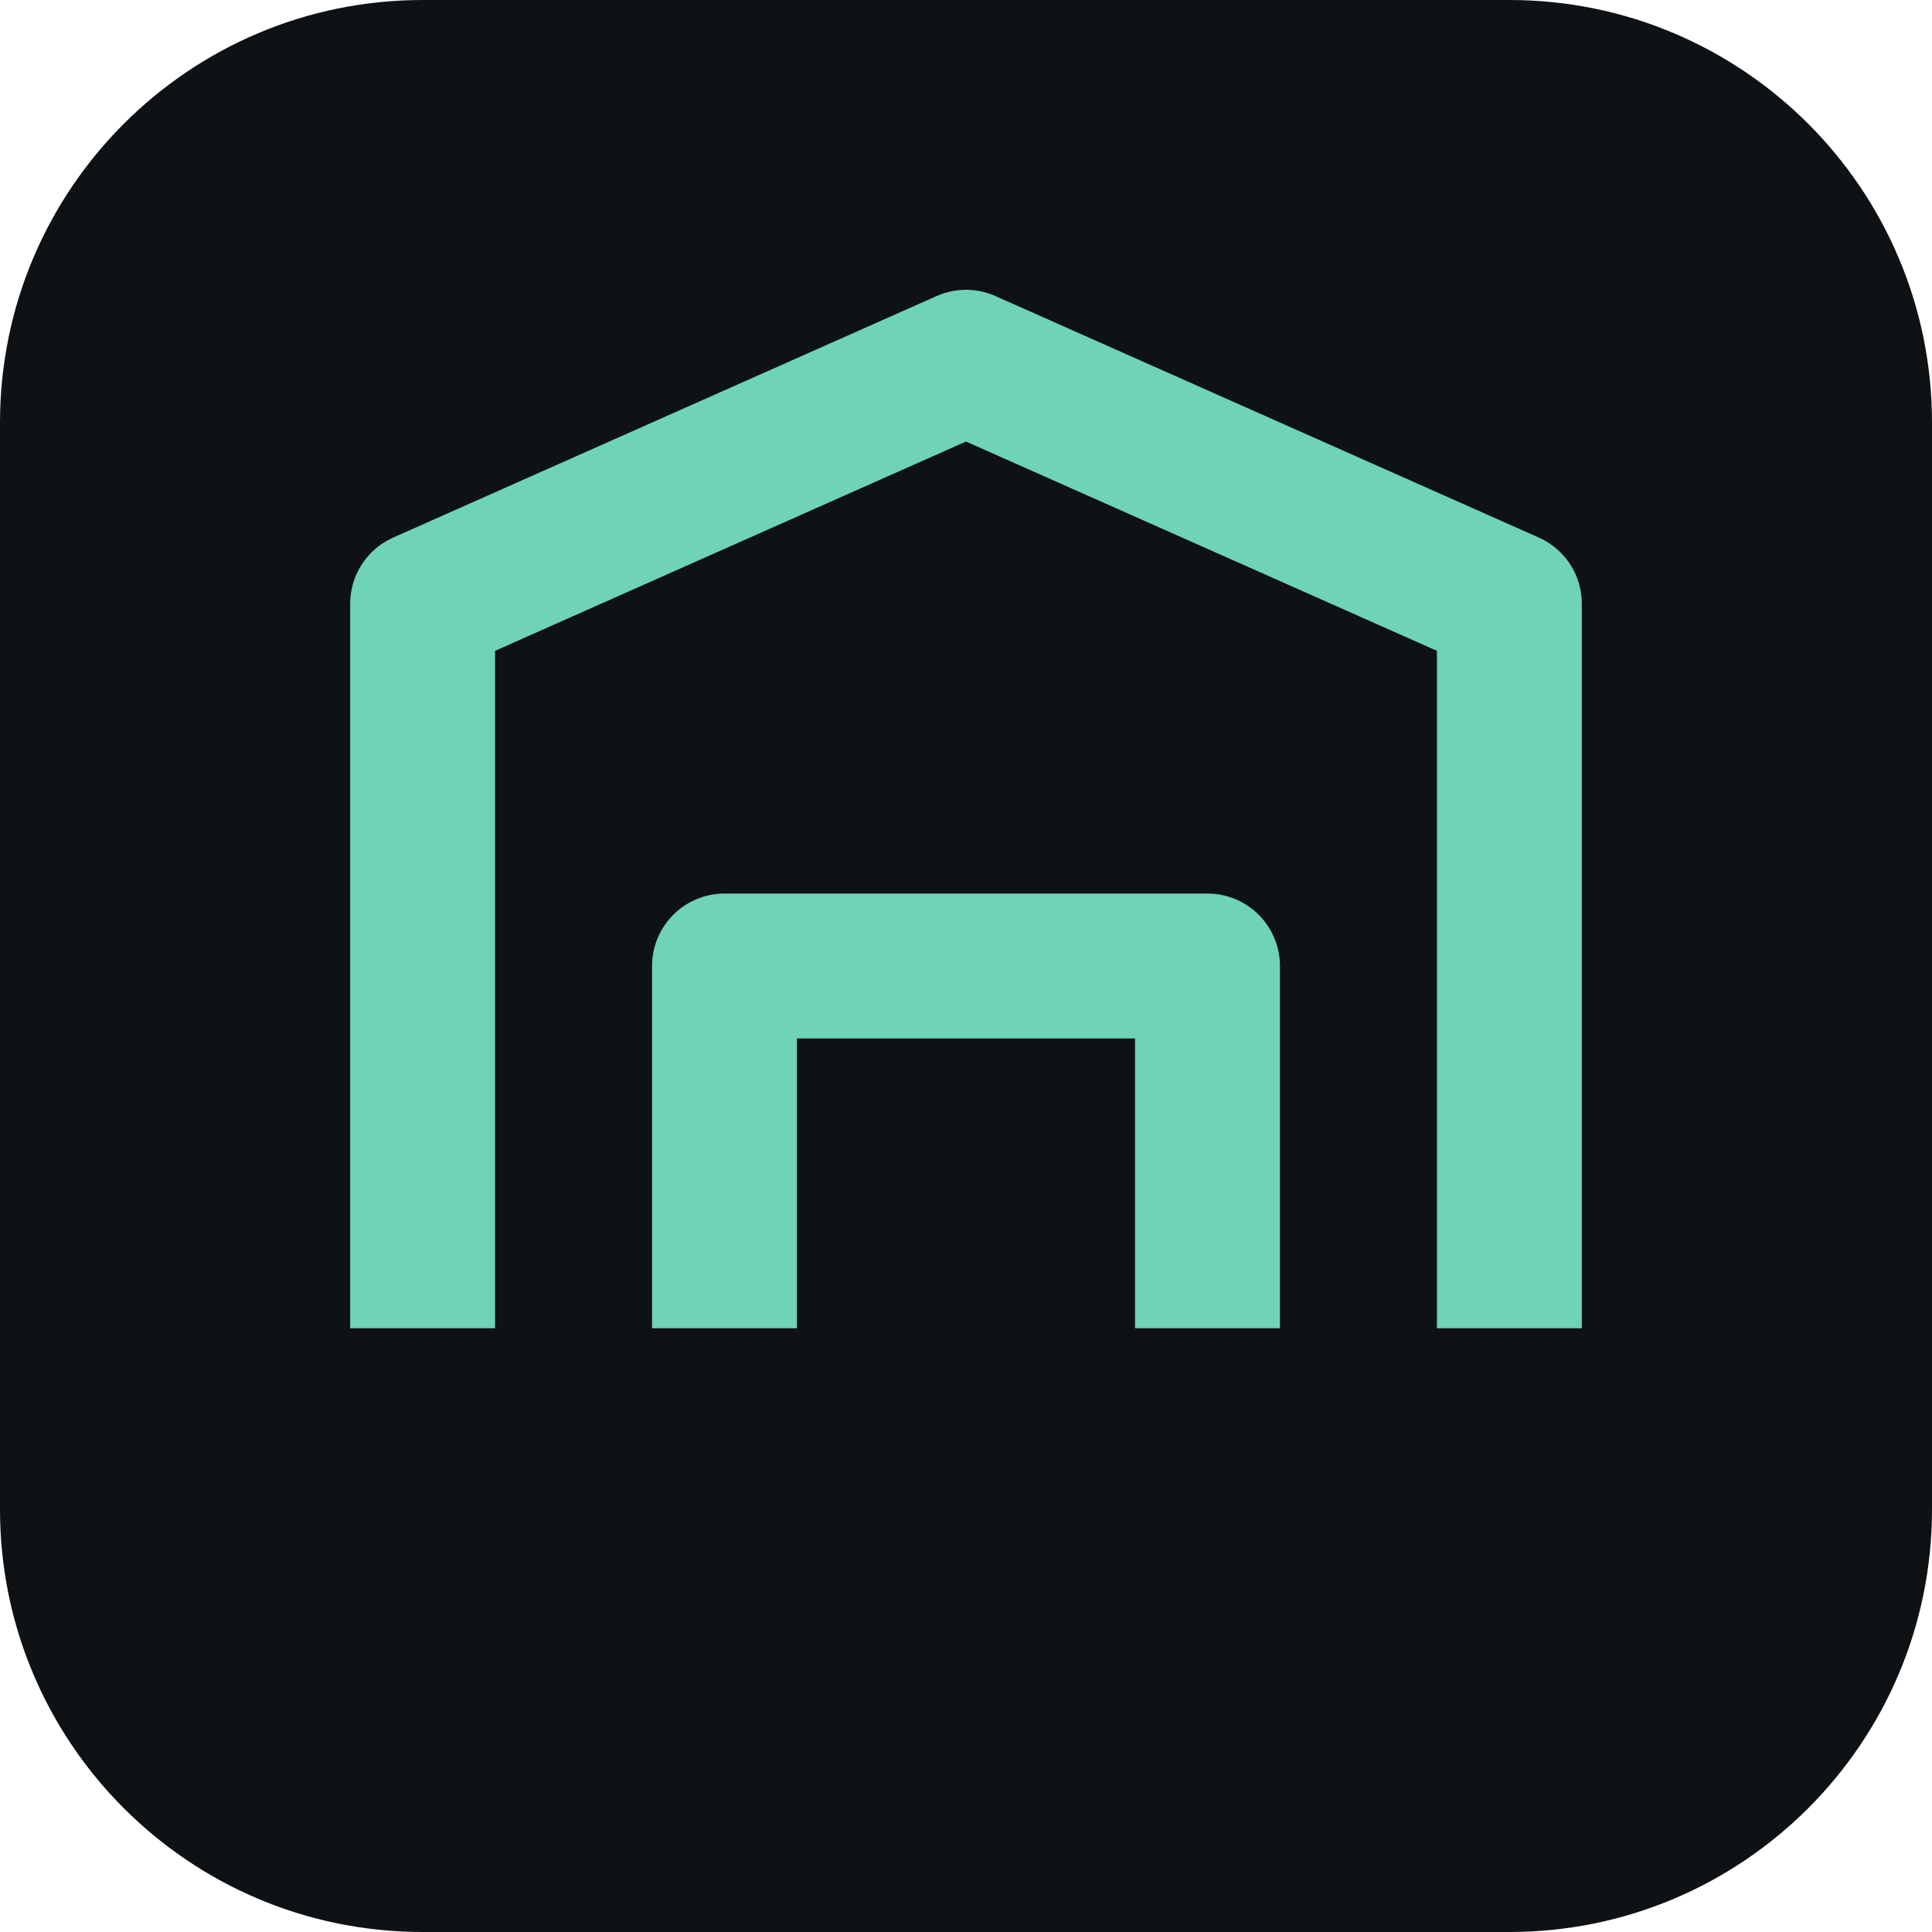
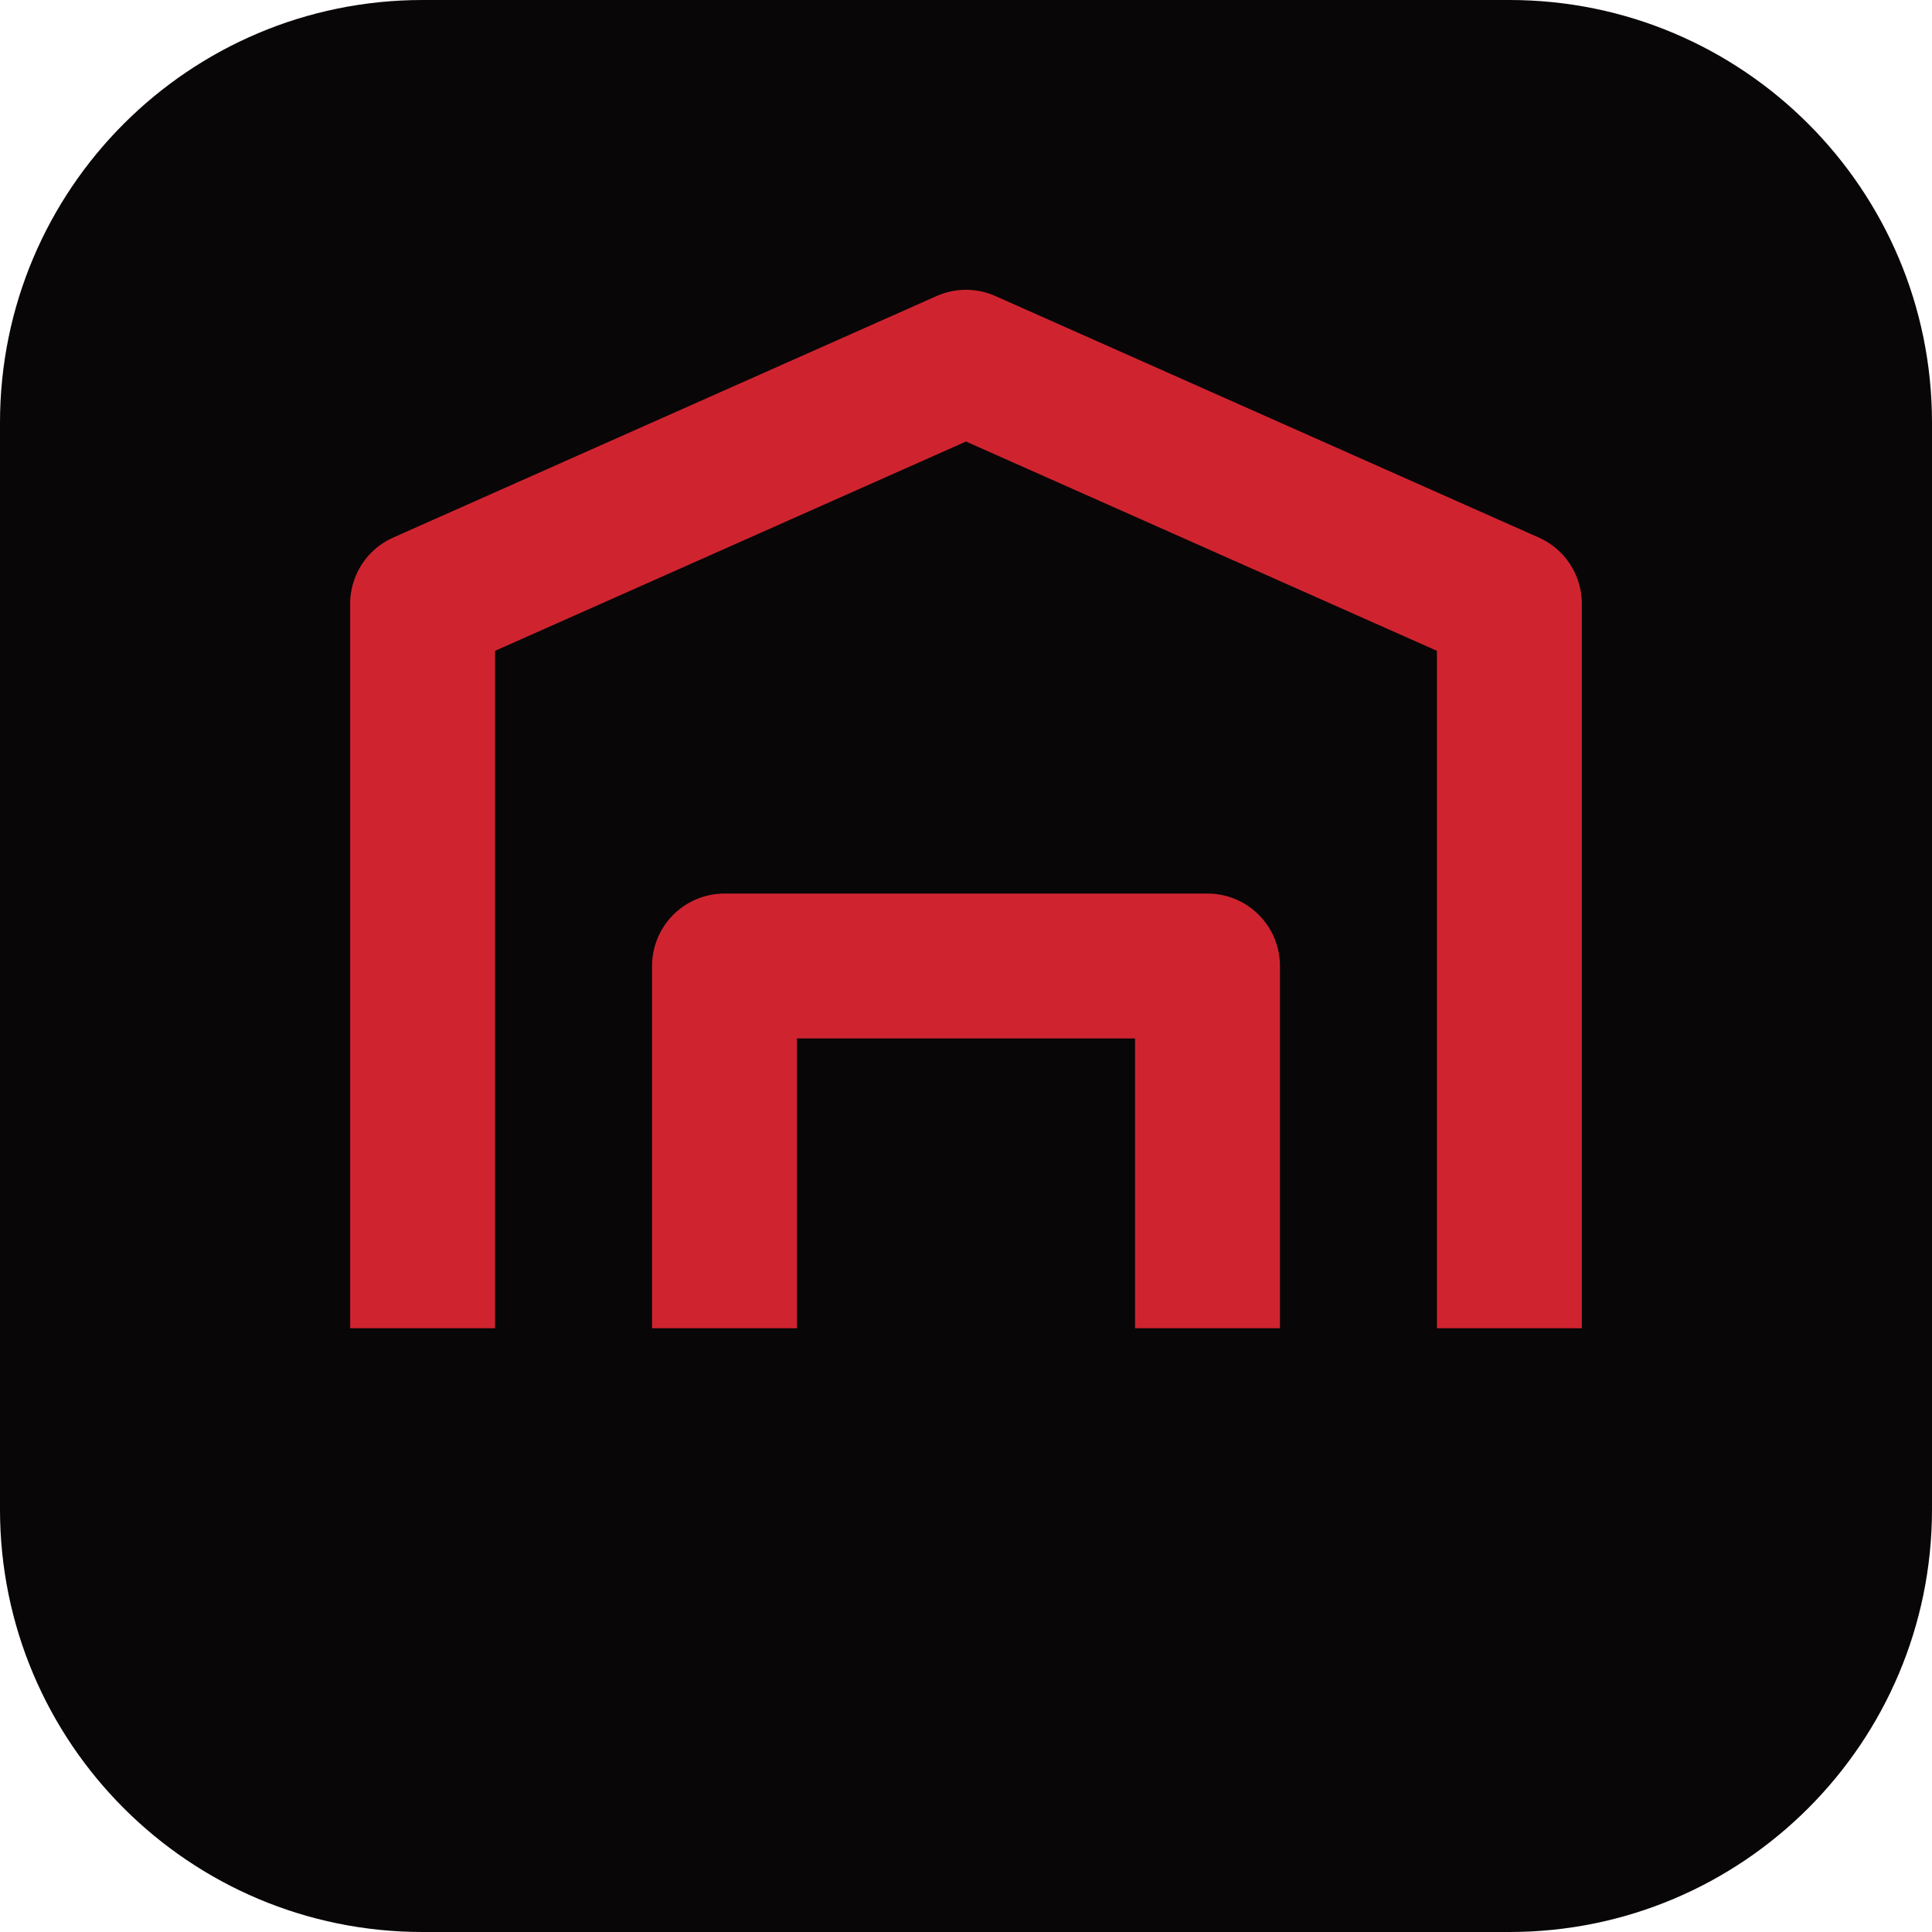
<svg xmlns="http://www.w3.org/2000/svg" viewBox="0 0 32 32">
-   <rect width="32" height="32" rx="7" fill="#0e1215" />
-   <path d="M7 22V10l9-4 9 4v12M12 22v-6h8v6" fill="none" stroke="#6fd3b5" stroke-width="2.4" stroke-linejoin="round" />
+   <rect width="32" height="32" rx="7" fill="#080606" />
+   <path d="M7 22V10l9-4 9 4v12M12 22v-6h8v6" fill="none" stroke="#cf2430" stroke-width="2.4" stroke-linejoin="round" />
</svg>
